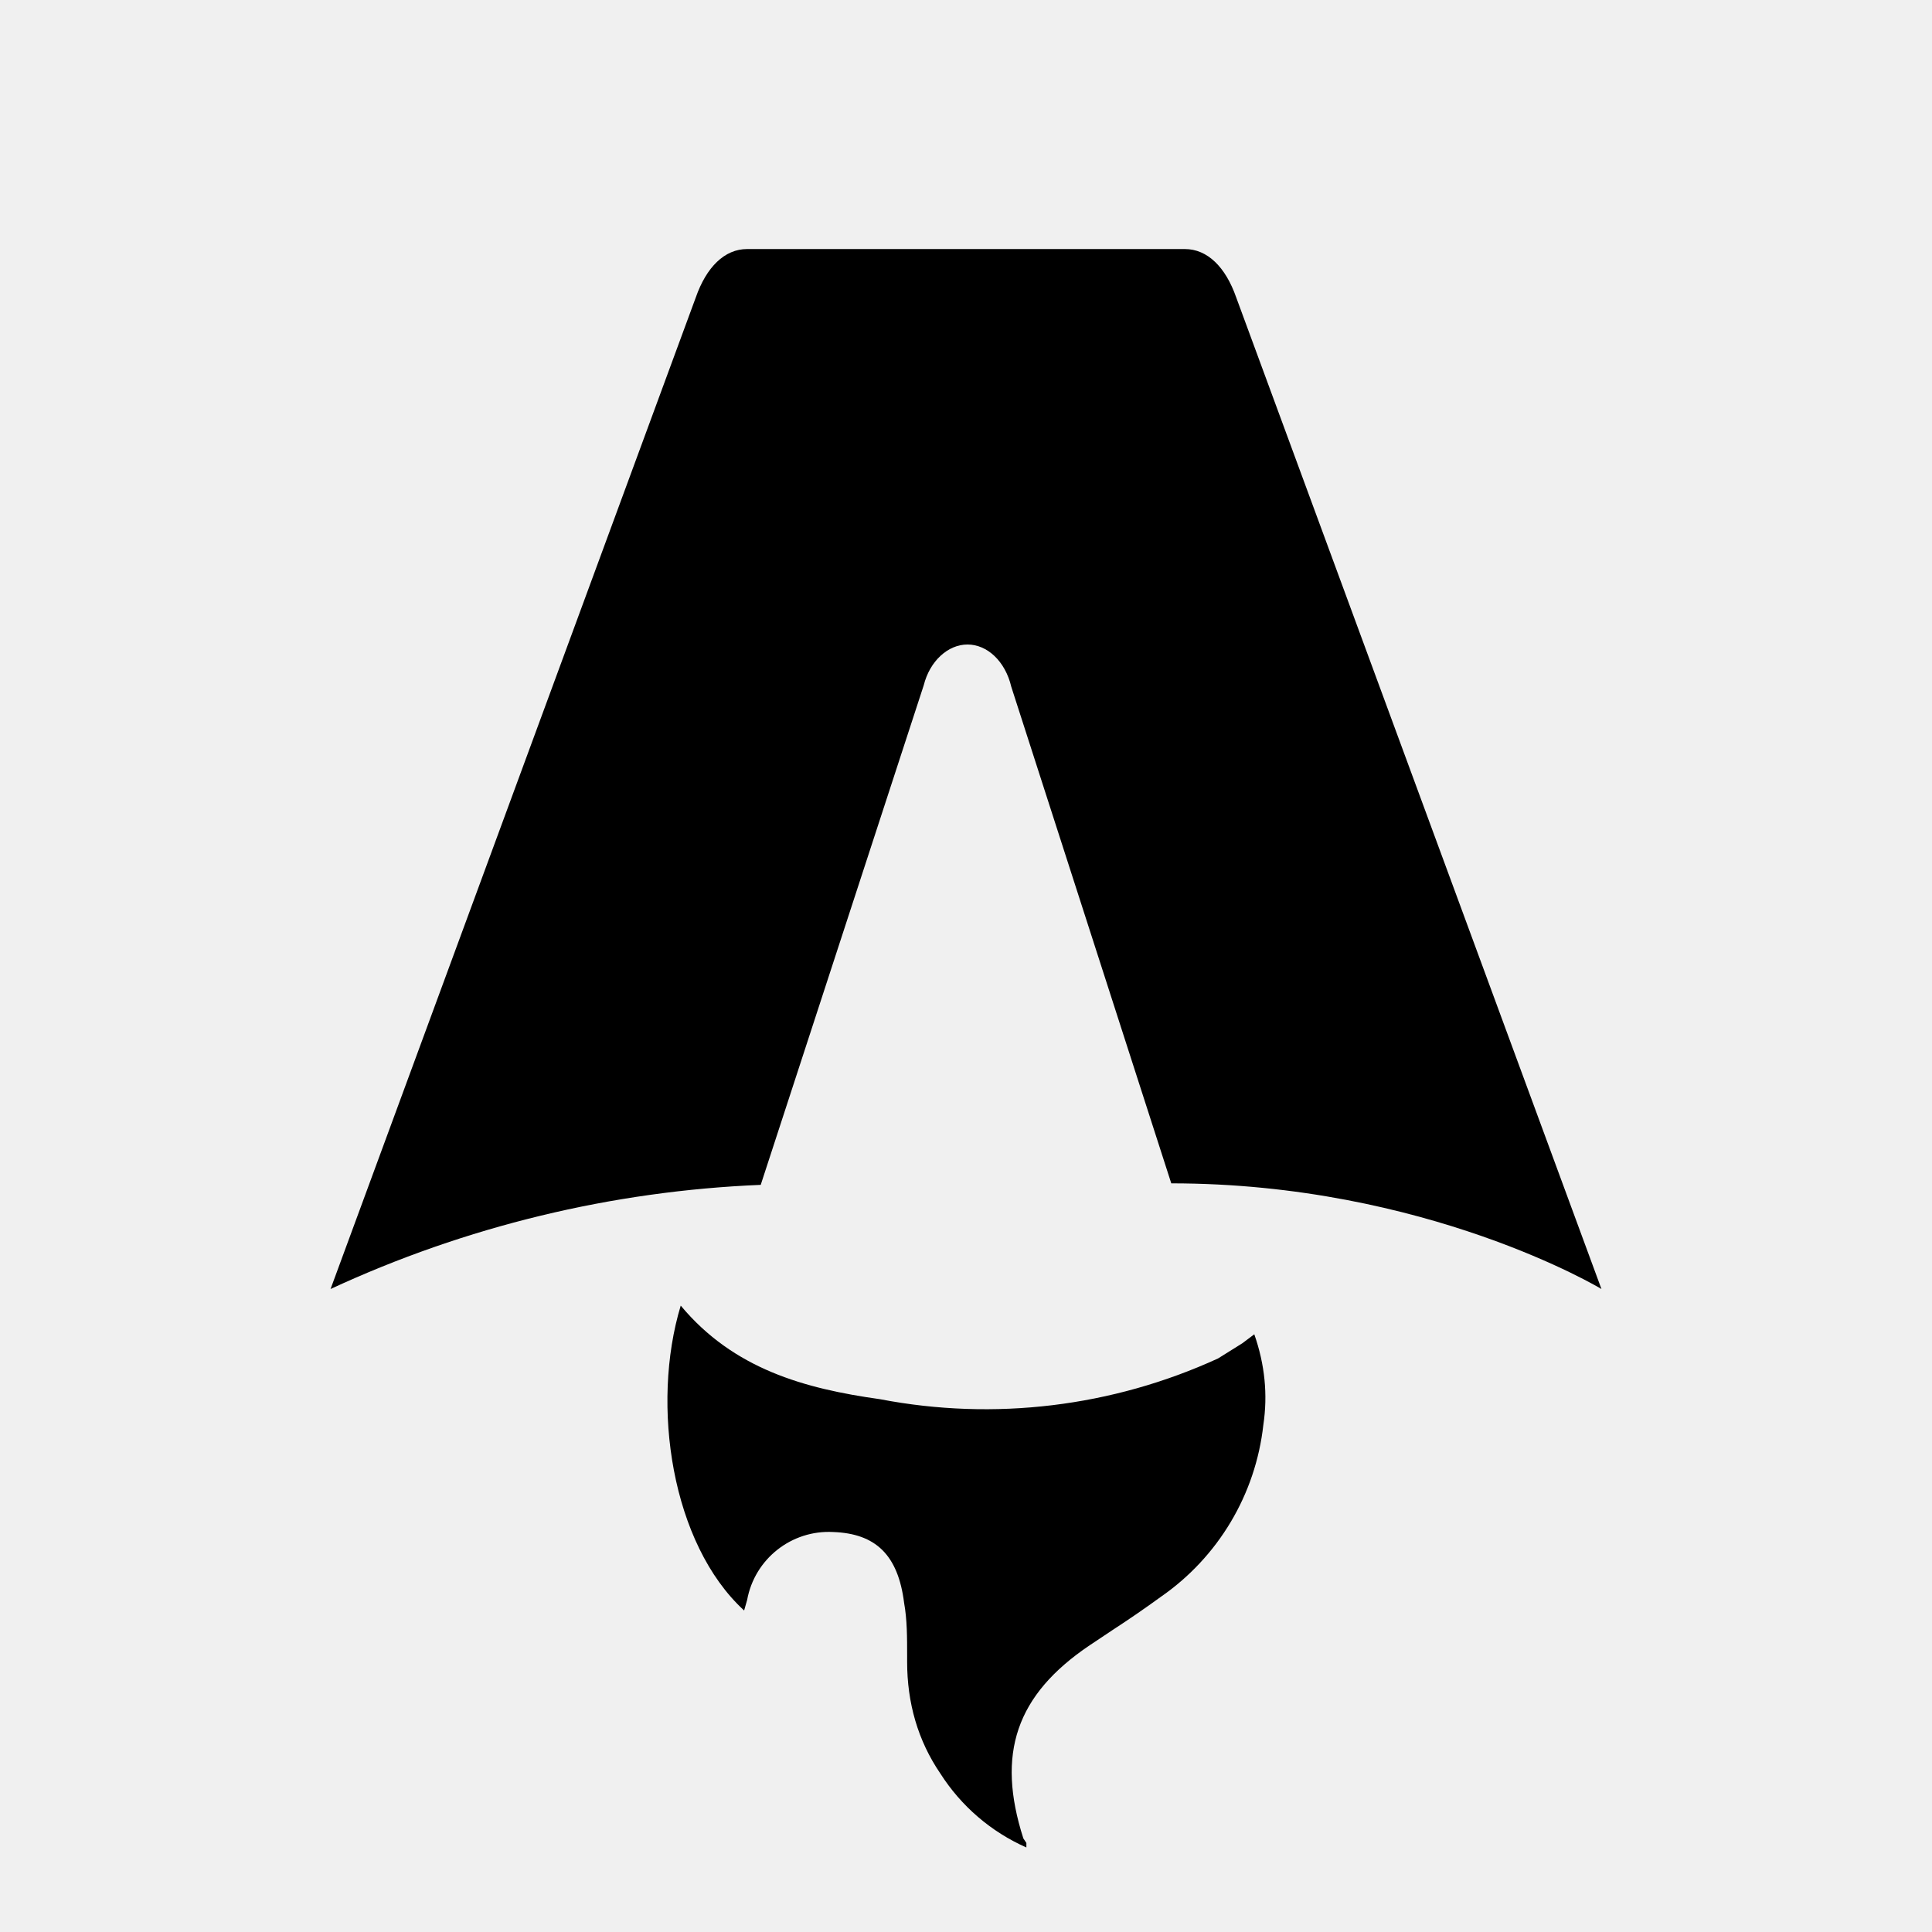
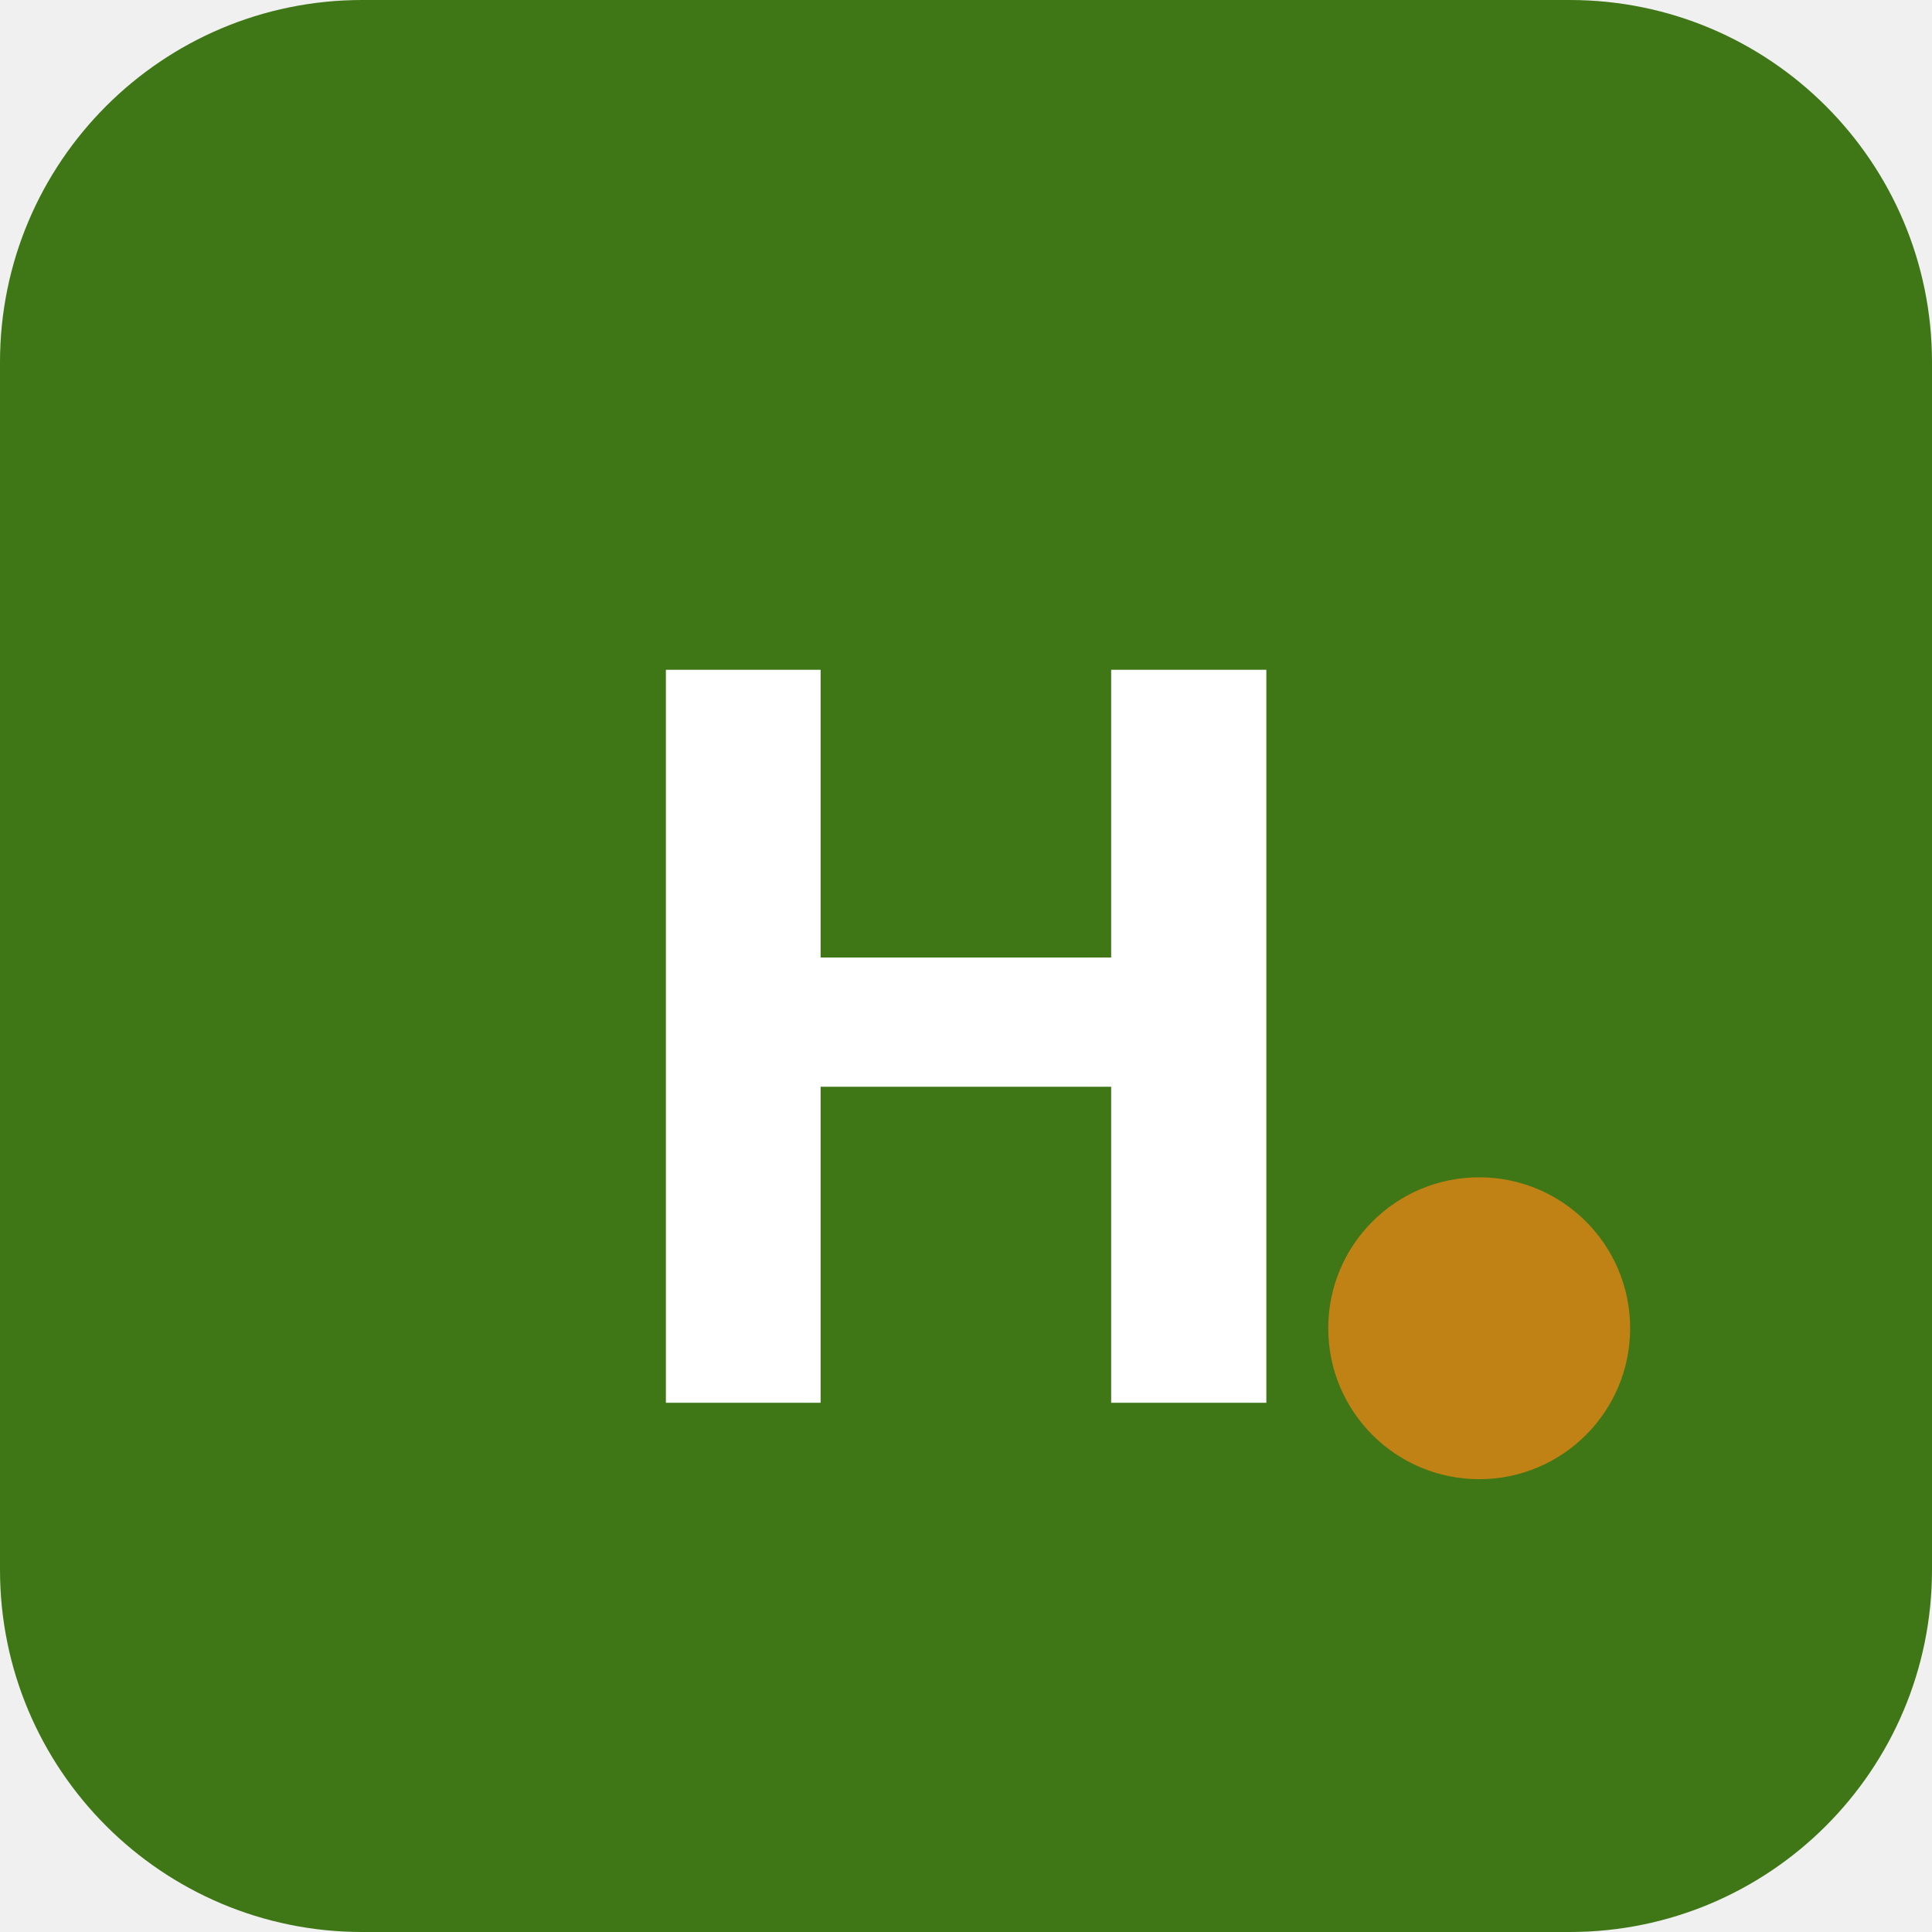
- <svg xmlns="http://www.w3.org/2000/svg" fill="none" viewBox="0 0 128 128">
-   <path d="M50.4 78.5a75.1 75.1 0 0 0-28.5 6.9l24.2-65.7c.7-2 1.9-3.2 3.4-3.2h29c1.5 0 2.7 1.2 3.4 3.2l24.2 65.7s-11.6-7-28.5-7L67 45.5c-.4-1.7-1.6-2.8-2.9-2.8-1.3 0-2.5 1.1-2.9 2.7L50.4 78.5Zm-1.1 28.2Zm-4.2-20.2c-2 6.6-.6 15.8 4.2 20.2a17.5 17.5 0 0 1 .2-.7 5.5 5.5 0 0 1 5.7-4.5c2.8.1 4.3 1.5 4.7 4.7.2 1.1.2 2.3.2 3.5v.4c0 2.7.7 5.2 2.2 7.4a13 13 0 0 0 5.7 4.9v-.3l-.2-.3c-1.8-5.6-.5-9.5 4.4-12.8l1.5-1a73 73 0 0 0 3.2-2.2 16 16 0 0 0 6.8-11.4c.3-2 .1-4-.6-6l-.8.6-1.6 1a37 37 0 0 1-22.4 2.7c-5-.7-9.7-2-13.2-6.2Z" />
-   <style>
-         path { fill: #000; }
-         @media (prefers-color-scheme: dark) {
-             path { fill: #FFF; }
-         }
-     </style>
+ <svg xmlns="http://www.w3.org/2000/svg" viewBox="0 0 64 64">
+   <rect width="64" height="64" rx="12" fill="#3f7717" />
+   <text x="50%" y="52%" dominant-baseline="central" text-anchor="middle" font-family="system-ui, sans-serif" font-size="34" font-weight="800" fill="#ffffff">H</text>
+   <circle cx="49" cy="44" r="5" fill="#c18215" />
</svg>
